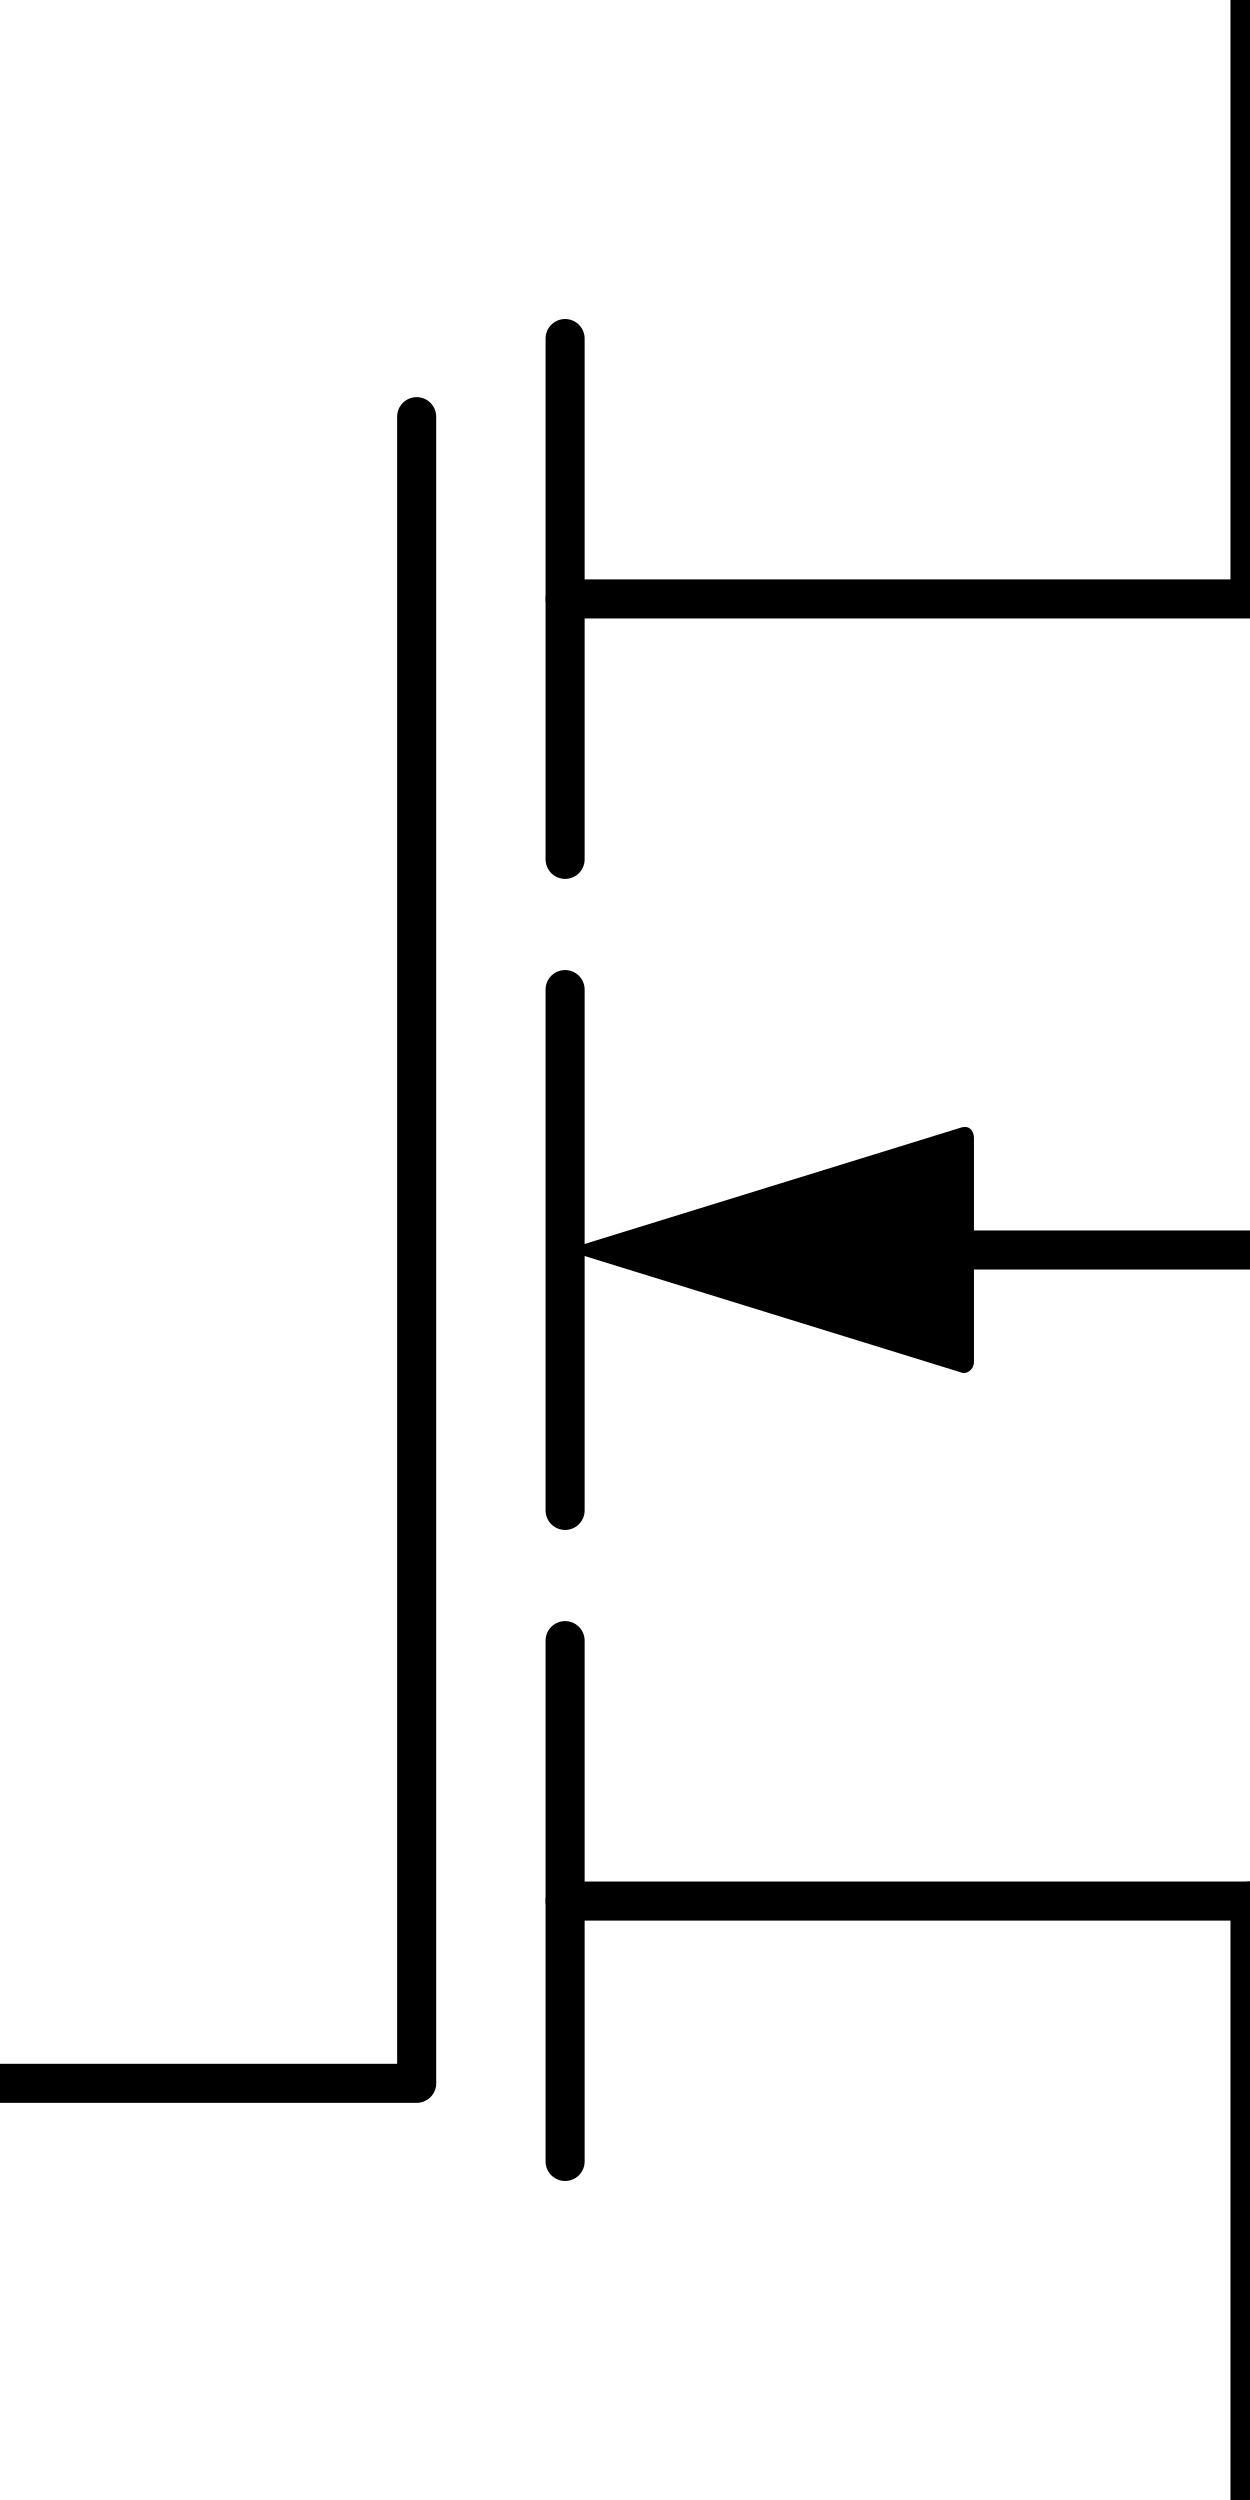
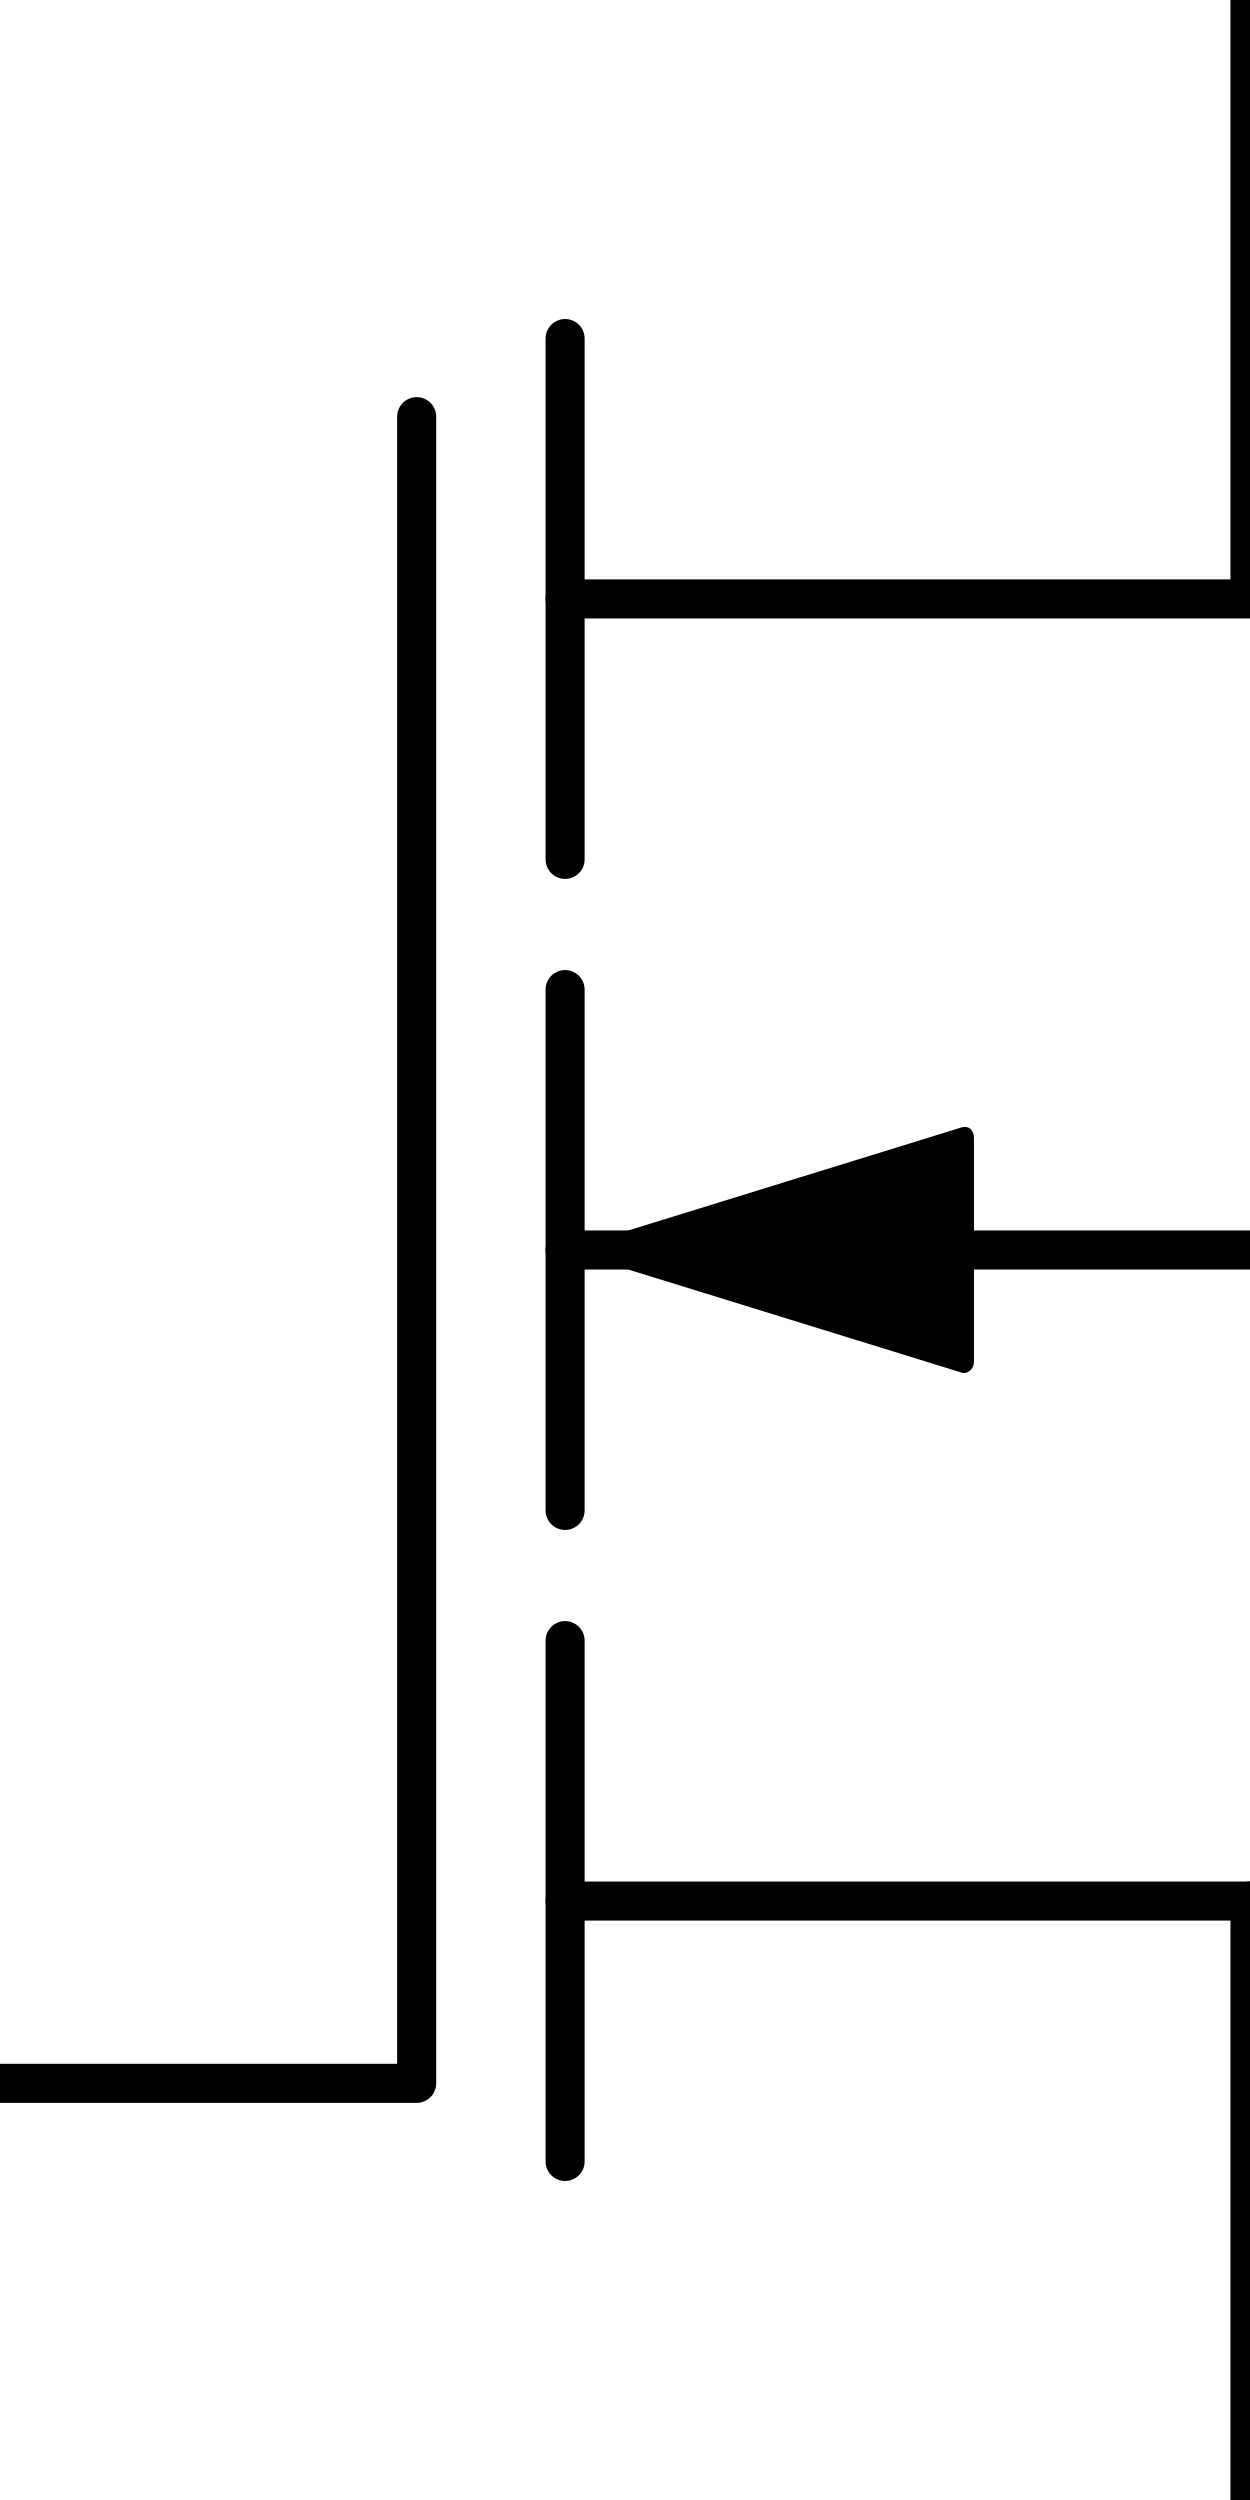
<svg xmlns="http://www.w3.org/2000/svg" width="48" height="96" viewBox="0 0 48 96">
  <g id="Layer_1">
    <line x1="0" y1="80" x2="16" y2="80" fill="none" stroke="#000000" stroke-width="1.5" stroke-linecap="round" stroke-linejoin="round" />
    <line x1="48" y1="22.9" x2="48" y2="0" fill="none" stroke="#000000" stroke-width="1.5" stroke-linecap="round" stroke-linejoin="round" />
    <polyline points="16,79.9 16,48 16,16" fill="none" stroke="#000000" stroke-width="1.5" stroke-linecap="round" stroke-linejoin="round" />
-     <line x1="37.3" y1="48" x2="48" y2="48" fill="none" stroke="#000000" stroke-width="1.5" stroke-linecap="round" stroke-linejoin="round" />
+     <line x1="21.7" y1="48" x2="48" y2="48" fill="none" stroke="#000000" stroke-width="1.5" stroke-linecap="round" stroke-linejoin="round" />
    <line x1="48" y1="73" x2="21.7" y2="73" fill="none" stroke="#000000" stroke-width="1.5" stroke-linecap="round" stroke-linejoin="round" />
    <line x1="21.7" y1="23" x2="48" y2="23" fill="none" stroke="#000000" stroke-width="1.5" stroke-linecap="round" stroke-linejoin="round" />
    <line x1="48" y1="96" x2="48" y2="73" fill="none" stroke="#000000" stroke-width="1.5" stroke-linecap="round" stroke-linejoin="round" />
    <g>
      <line x1="21.7" y1="38" x2="21.7" y2="58" fill="none" stroke="#000000" stroke-width="1.5" stroke-linecap="round" stroke-linejoin="round" />
      <line x1="21.7" y1="13" x2="21.7" y2="33" fill="none" stroke="#000000" stroke-width="1.5" stroke-linecap="round" stroke-linejoin="round" />
      <line x1="21.7" y1="63" x2="21.7" y2="83" fill="none" stroke="#000000" stroke-width="1.5" stroke-linecap="round" stroke-linejoin="round" />
    </g>
    <path d="M36.9 43.3 C37.2 43.2 37.4 43.4 37.4 43.7 L37.4 52.3 C37.4 52.6 37.1 52.8 36.9 52.7 L21.7 48 Z" fill="#000000" />
  </g>
</svg>
